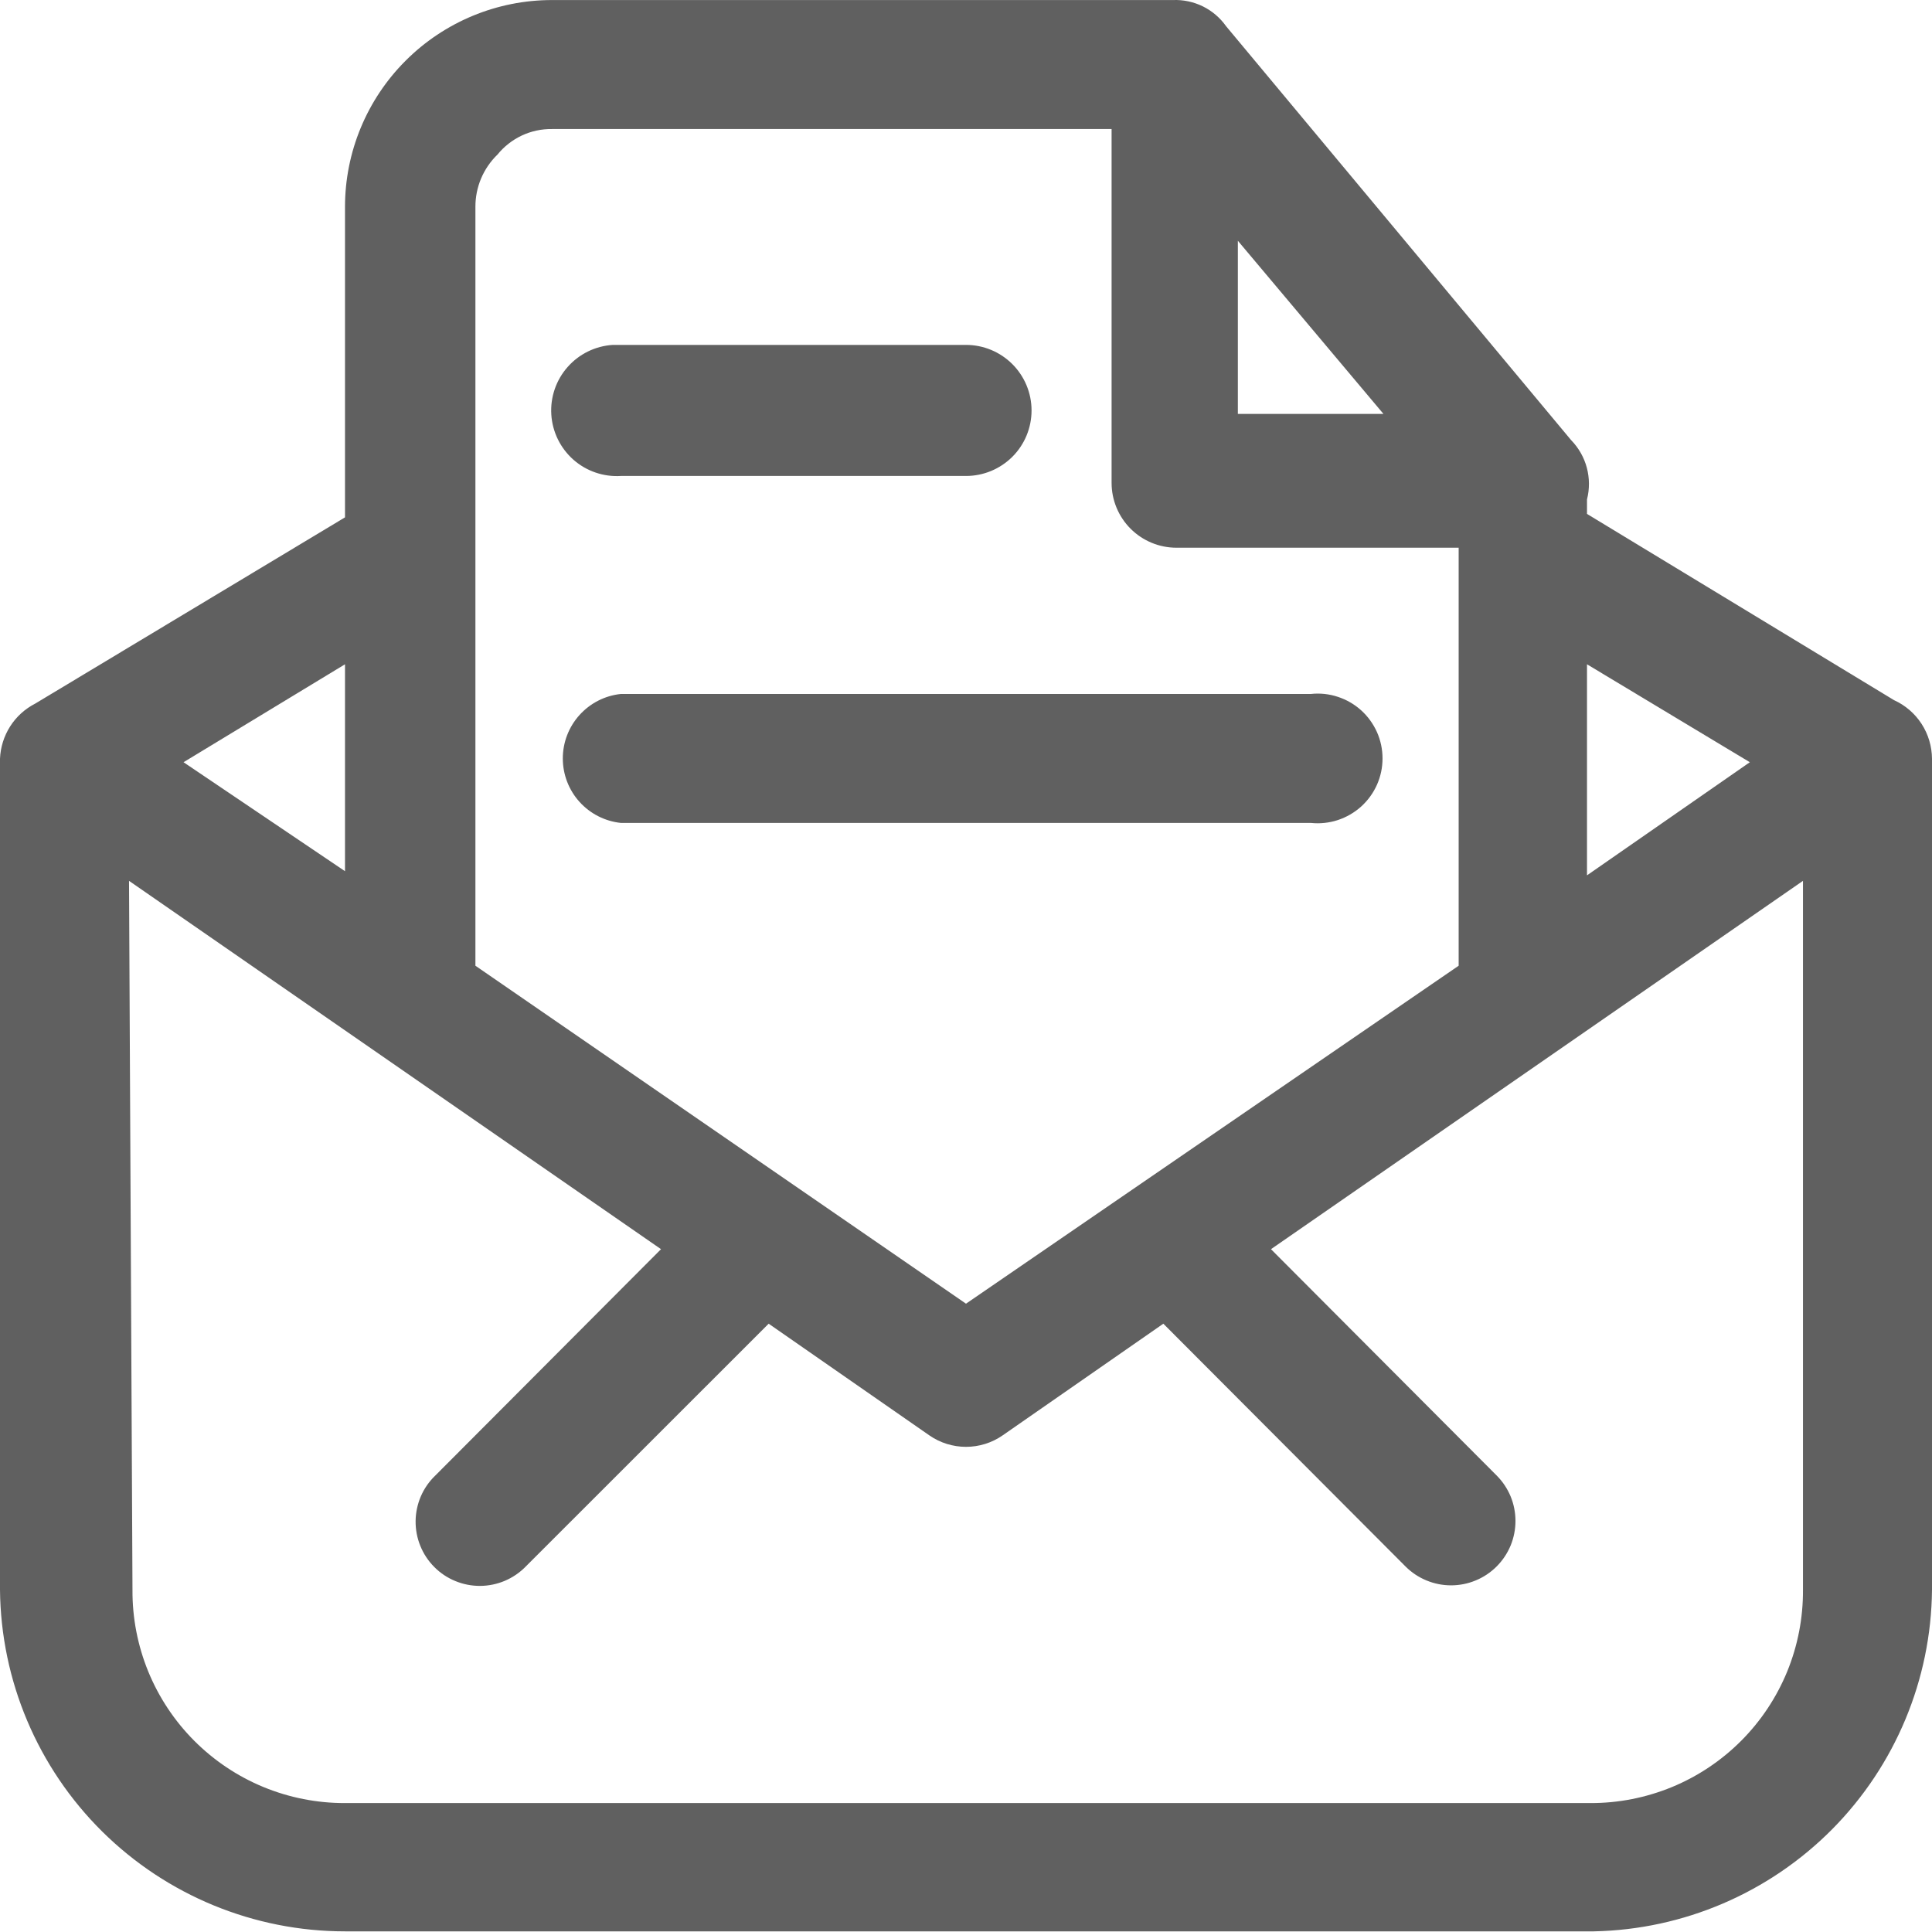
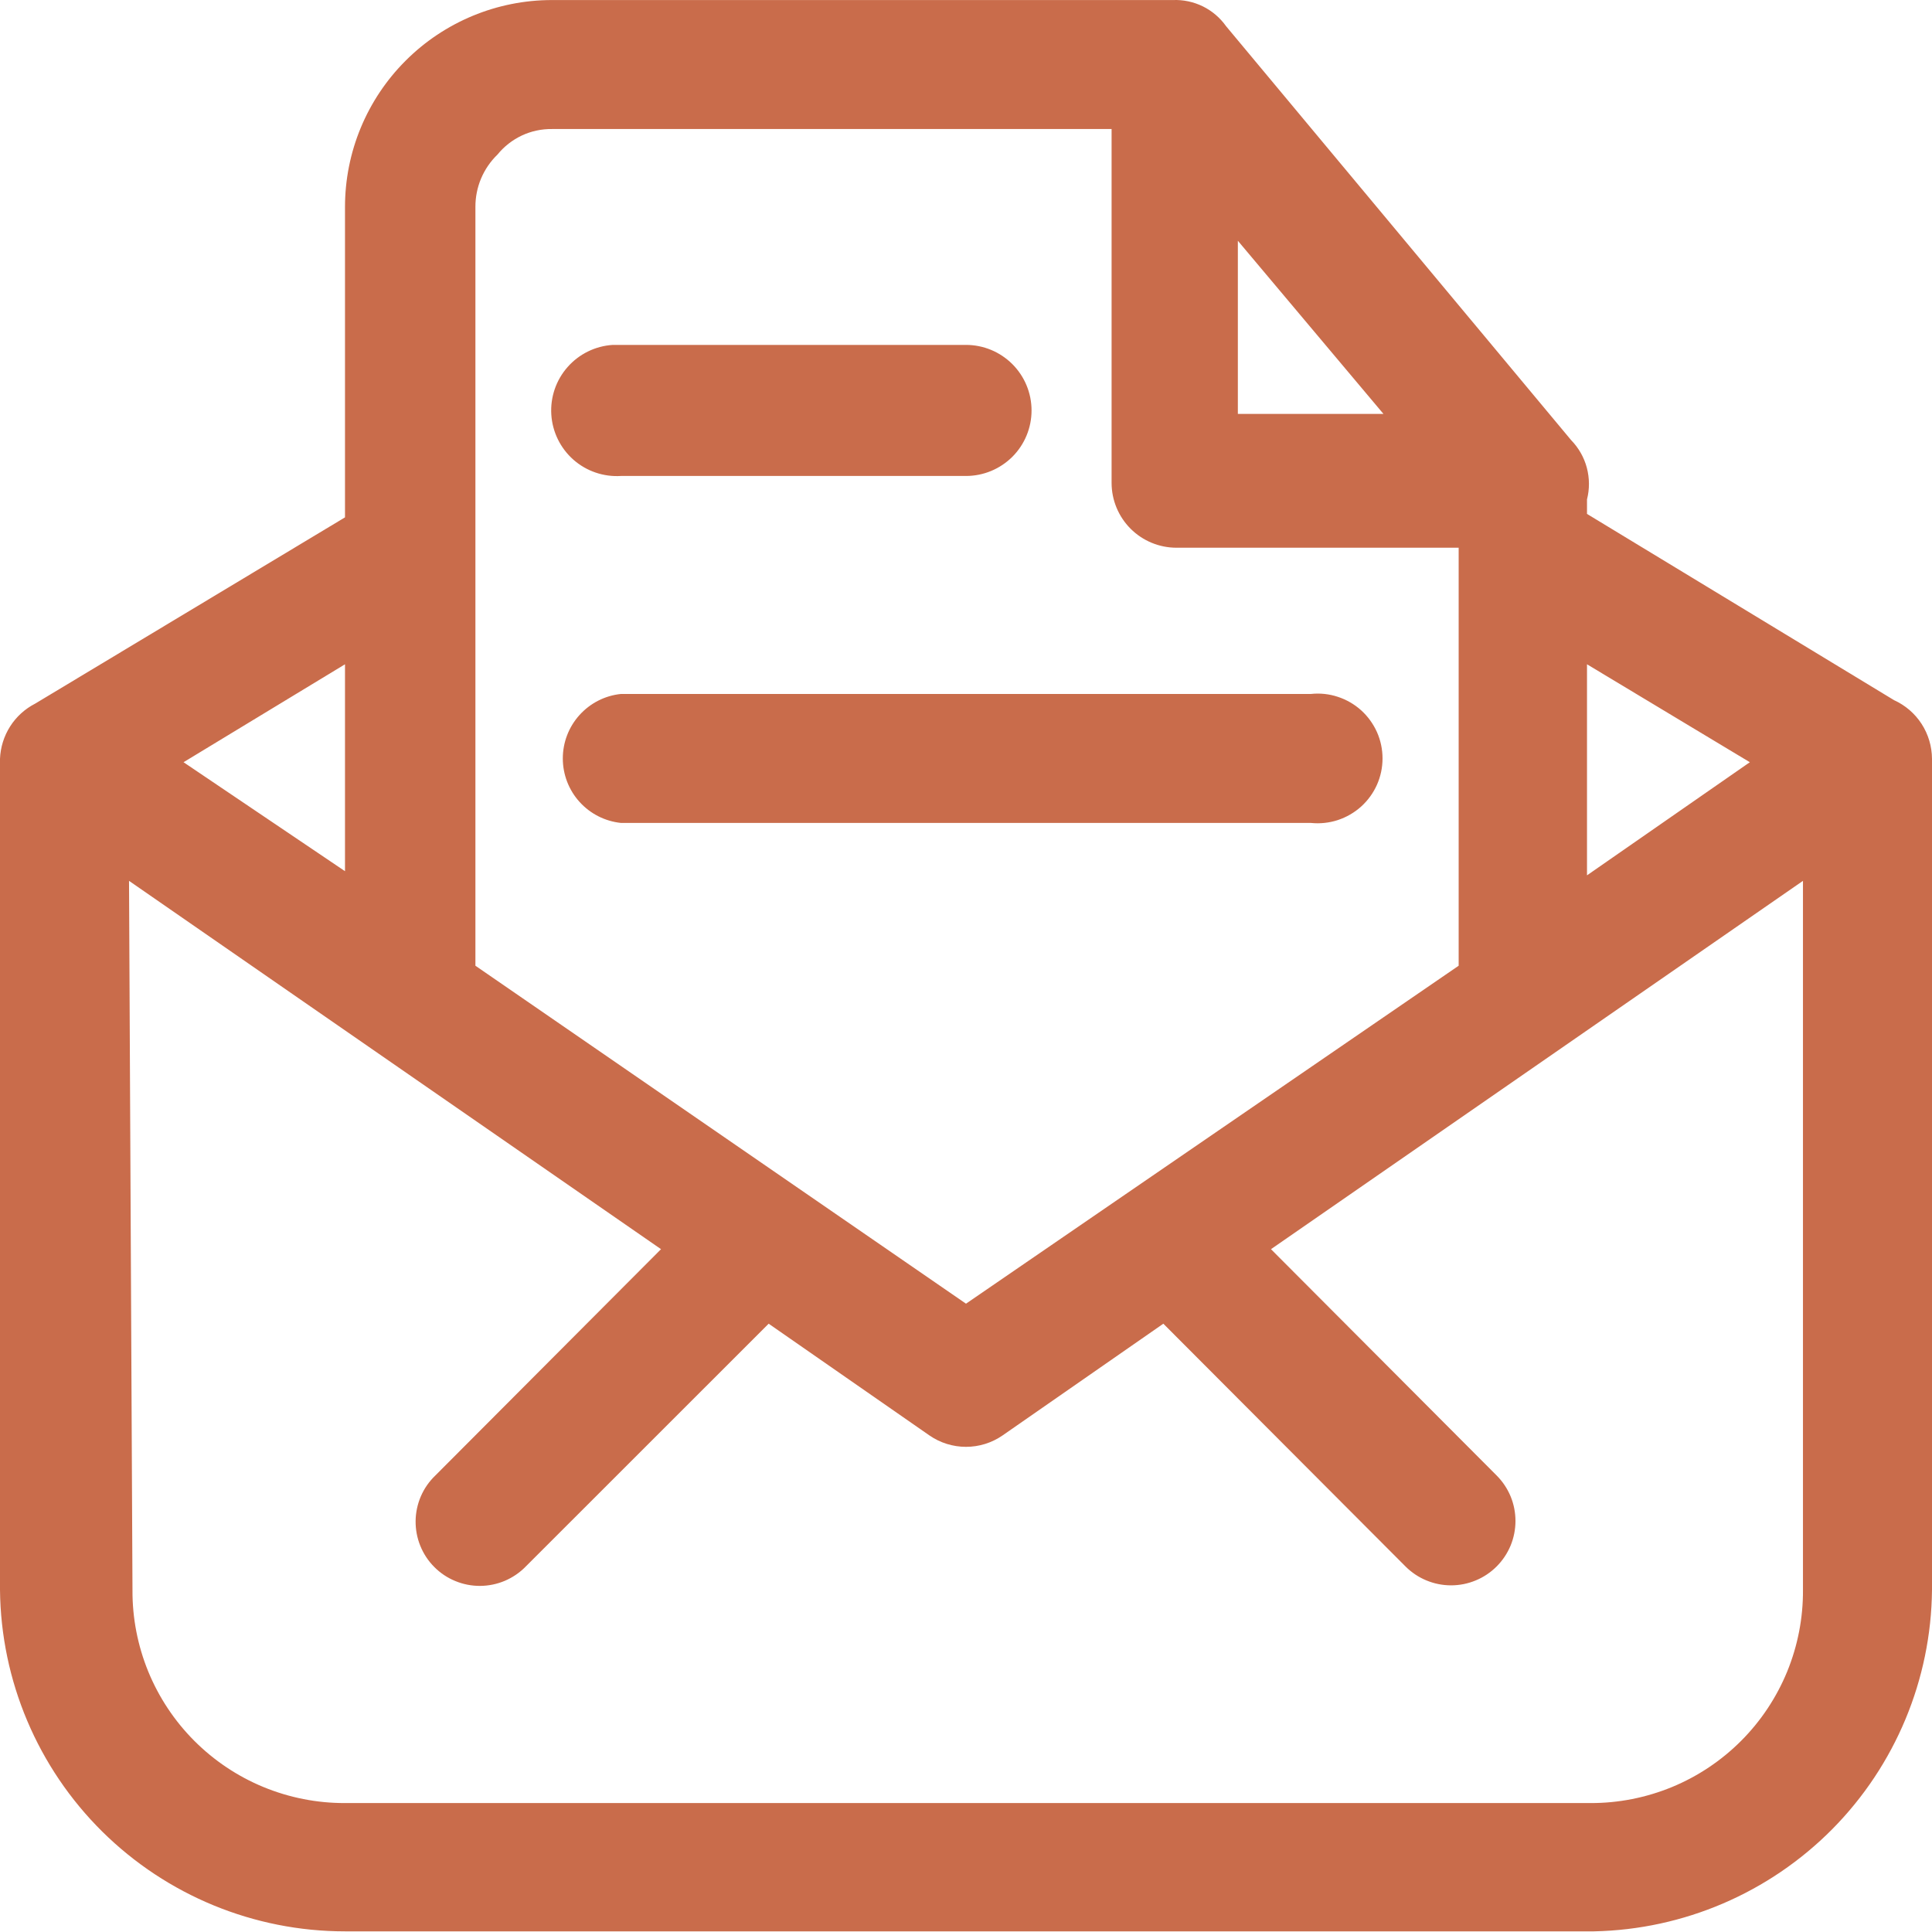
<svg xmlns="http://www.w3.org/2000/svg" width="42" height="42" viewBox="0 0 42 42" fill="none">
-   <path fill-rule="evenodd" clip-rule="evenodd" d="M2.805 19.149L14.37 27.156L9.465 32.075C9.331 32.203 9.224 32.356 9.15 32.526C9.077 32.696 9.037 32.879 9.035 33.064C9.033 33.249 9.067 33.433 9.137 33.605C9.206 33.776 9.309 33.933 9.44 34.064C9.57 34.196 9.726 34.3 9.897 34.37C10.068 34.441 10.252 34.477 10.437 34.476C10.622 34.475 10.806 34.437 10.976 34.365C11.146 34.292 11.301 34.187 11.43 34.054L16.71 28.776L20.205 31.205C20.439 31.367 20.716 31.453 21 31.453C21.284 31.453 21.561 31.367 21.795 31.205L25.29 28.776L30.555 34.054C30.685 34.184 30.839 34.287 31.009 34.357C31.179 34.428 31.361 34.464 31.545 34.464C31.729 34.464 31.911 34.428 32.081 34.357C32.251 34.287 32.405 34.184 32.535 34.054C32.665 33.924 32.768 33.77 32.839 33.6C32.909 33.43 32.945 33.248 32.945 33.064C32.945 32.88 32.909 32.698 32.839 32.529C32.768 32.359 32.665 32.205 32.535 32.075L27.63 27.156L39.195 19.149V34.564C39.199 35.172 39.082 35.775 38.852 36.338C38.621 36.901 38.281 37.413 37.852 37.843C37.422 38.274 36.911 38.616 36.349 38.848C35.786 39.08 35.184 39.199 34.575 39.197H7.5C6.891 39.199 6.289 39.08 5.726 38.848C5.164 38.616 4.653 38.274 4.223 37.843C3.794 37.413 3.454 36.901 3.223 36.338C2.993 35.775 2.876 35.172 2.88 34.564L2.805 19.149ZM13.5 15.086C13.153 15.121 12.832 15.285 12.598 15.544C12.364 15.803 12.235 16.139 12.235 16.488C12.235 16.836 12.364 17.173 12.598 17.432C12.832 17.691 13.153 17.854 13.5 17.89H28.5C28.696 17.91 28.895 17.889 29.082 17.828C29.27 17.766 29.443 17.666 29.59 17.534C29.736 17.402 29.853 17.241 29.934 17.06C30.014 16.88 30.055 16.685 30.055 16.488C30.055 16.29 30.014 16.095 29.934 15.915C29.853 15.735 29.736 15.573 29.59 15.441C29.443 15.309 29.27 15.209 29.082 15.148C28.895 15.086 28.696 15.065 28.5 15.086H13.5ZM34.5 14.441L38.04 16.57L34.5 19.029V14.441ZM7.5 14.441V18.939L3.99 16.57L7.5 14.441ZM13.32 7.498C12.942 7.522 12.589 7.695 12.339 7.979C12.088 8.263 11.961 8.635 11.985 9.013C12.009 9.391 12.182 9.743 12.466 9.994C12.75 10.244 13.122 10.371 13.5 10.347H21C21.378 10.347 21.74 10.197 22.008 9.93C22.275 9.663 22.425 9.301 22.425 8.923C22.425 8.545 22.275 8.183 22.008 7.916C21.74 7.648 21.378 7.498 21 7.498H13.32ZM26.91 5.234L30.075 8.998H26.91V5.234ZM12 2.805H24.165V10.497C24.165 10.871 24.314 11.23 24.578 11.494C24.842 11.758 25.201 11.907 25.575 11.907H31.71V20.994L21 28.341L10.335 20.994V4.499C10.334 4.287 10.376 4.076 10.458 3.881C10.541 3.685 10.662 3.508 10.815 3.36C10.958 3.184 11.139 3.043 11.344 2.946C11.549 2.85 11.773 2.802 12 2.805ZM25.5 0.001H12C10.806 0.001 9.662 0.475 8.818 1.319C7.974 2.162 7.5 3.306 7.5 4.499V11.247L0.765 15.296C0.543 15.41 0.354 15.581 0.22 15.792C0.086 16.003 0.01 16.245 0 16.495V34.564C0.02 36.539 0.819 38.427 2.223 39.817C3.627 41.206 5.524 41.986 7.5 41.986H34.65C36.6 41.947 38.458 41.15 39.831 39.765C41.203 38.379 41.981 36.513 42 34.564V16.495C41.998 16.226 41.92 15.963 41.774 15.737C41.628 15.511 41.42 15.332 41.175 15.221L34.5 11.172V10.857C34.558 10.631 34.556 10.393 34.496 10.167C34.436 9.942 34.318 9.735 34.155 9.568L26.655 0.571C26.525 0.387 26.352 0.239 26.15 0.139C25.948 0.04 25.725 -0.008 25.5 0.001Z" fill="#606060" />
+   <path fill-rule="evenodd" clip-rule="evenodd" d="M2.805 19.149L14.37 27.156L9.465 32.075C9.331 32.203 9.224 32.356 9.15 32.526C9.077 32.696 9.037 32.879 9.035 33.064C9.033 33.249 9.067 33.433 9.137 33.605C9.206 33.776 9.309 33.933 9.44 34.064C9.57 34.196 9.726 34.3 9.897 34.37C10.068 34.441 10.252 34.477 10.437 34.476C10.622 34.475 10.806 34.437 10.976 34.365C11.146 34.292 11.301 34.187 11.43 34.054L16.71 28.776L20.205 31.205C20.439 31.367 20.716 31.453 21 31.453C21.284 31.453 21.561 31.367 21.795 31.205L25.29 28.776L30.555 34.054C30.685 34.184 30.839 34.287 31.009 34.357C31.179 34.428 31.361 34.464 31.545 34.464C31.729 34.464 31.911 34.428 32.081 34.357C32.251 34.287 32.405 34.184 32.535 34.054C32.665 33.924 32.768 33.77 32.839 33.6C32.909 33.43 32.945 33.248 32.945 33.064C32.945 32.88 32.909 32.698 32.839 32.529C32.768 32.359 32.665 32.205 32.535 32.075L27.63 27.156L39.195 19.149V34.564C39.199 35.172 39.082 35.775 38.852 36.338C38.621 36.901 38.281 37.413 37.852 37.843C37.422 38.274 36.911 38.616 36.349 38.848C35.786 39.08 35.184 39.199 34.575 39.197H7.5C6.891 39.199 6.289 39.08 5.726 38.848C5.164 38.616 4.653 38.274 4.223 37.843C3.794 37.413 3.454 36.901 3.223 36.338C2.993 35.775 2.876 35.172 2.88 34.564L2.805 19.149ZM13.5 15.086C13.153 15.121 12.832 15.285 12.598 15.544C12.364 15.803 12.235 16.139 12.235 16.488C12.235 16.836 12.364 17.173 12.598 17.432C12.832 17.691 13.153 17.854 13.5 17.89H28.5C28.696 17.91 28.895 17.889 29.082 17.828C29.27 17.766 29.443 17.666 29.59 17.534C29.736 17.402 29.853 17.241 29.934 17.06C30.014 16.88 30.055 16.685 30.055 16.488C30.055 16.29 30.014 16.095 29.934 15.915C29.853 15.735 29.736 15.573 29.59 15.441C29.443 15.309 29.27 15.209 29.082 15.148C28.895 15.086 28.696 15.065 28.5 15.086H13.5ZM34.5 14.441L38.04 16.57L34.5 19.029V14.441ZM7.5 14.441V18.939L3.99 16.57L7.5 14.441ZM13.32 7.498C12.942 7.522 12.589 7.695 12.339 7.979C12.088 8.263 11.961 8.635 11.985 9.013C12.009 9.391 12.182 9.743 12.466 9.994C12.75 10.244 13.122 10.371 13.5 10.347H21C21.378 10.347 21.74 10.197 22.008 9.93C22.275 9.663 22.425 9.301 22.425 8.923C22.425 8.545 22.275 8.183 22.008 7.916C21.74 7.648 21.378 7.498 21 7.498H13.32ZM26.91 5.234L30.075 8.998H26.91V5.234ZM12 2.805H24.165V10.497C24.165 10.871 24.314 11.23 24.578 11.494C24.842 11.758 25.201 11.907 25.575 11.907H31.71V20.994L21 28.341L10.335 20.994V4.499C10.334 4.287 10.376 4.076 10.458 3.881C10.541 3.685 10.662 3.508 10.815 3.36C10.958 3.184 11.139 3.043 11.344 2.946C11.549 2.85 11.773 2.802 12 2.805ZM25.5 0.001H12C10.806 0.001 9.662 0.475 8.818 1.319C7.974 2.162 7.5 3.306 7.5 4.499V11.247L0.765 15.296C0.543 15.41 0.354 15.581 0.22 15.792C0.086 16.003 0.01 16.245 0 16.495V34.564C0.02 36.539 0.819 38.427 2.223 39.817C3.627 41.206 5.524 41.986 7.5 41.986H34.65C36.6 41.947 38.458 41.15 39.831 39.765C41.203 38.379 41.981 36.513 42 34.564V16.495C41.998 16.226 41.92 15.963 41.774 15.737C41.628 15.511 41.42 15.332 41.175 15.221L34.5 11.172V10.857C34.558 10.631 34.556 10.393 34.496 10.167C34.436 9.942 34.318 9.735 34.155 9.568L26.655 0.571C26.525 0.387 26.352 0.239 26.15 0.139C25.948 0.04 25.725 -0.008 25.5 0.001Z" fill="#C96C4B" />
</svg>
